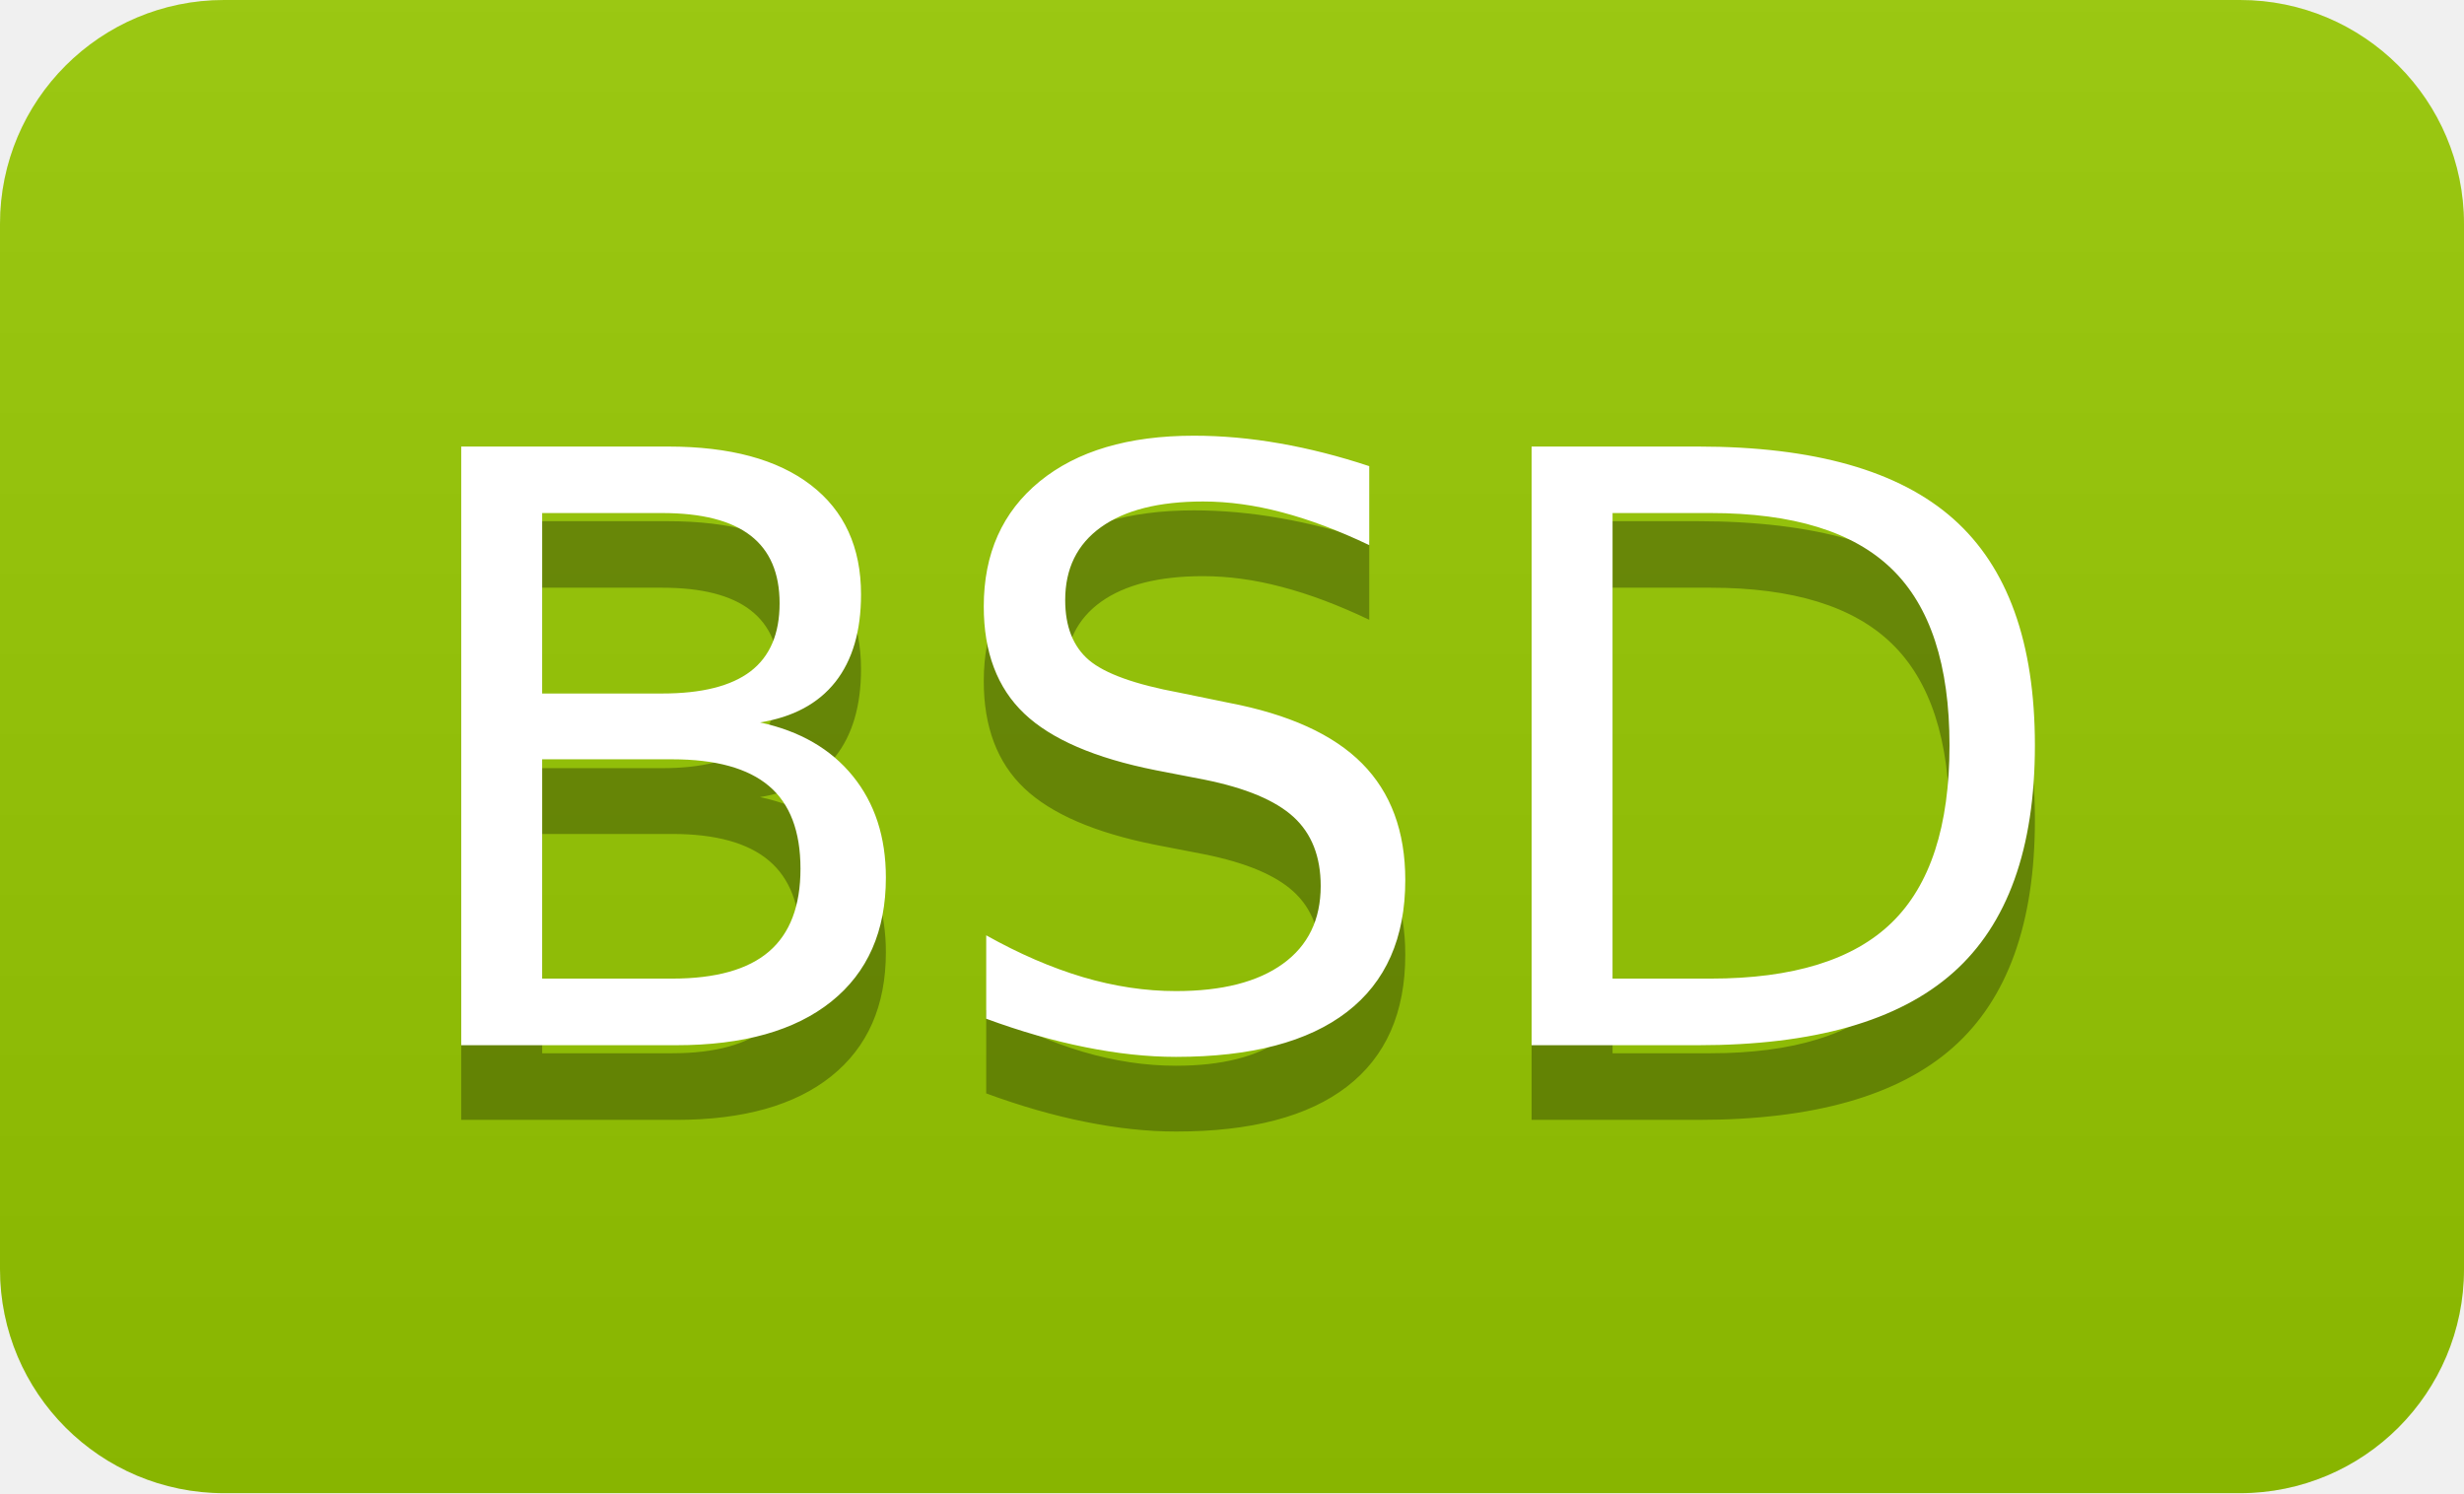
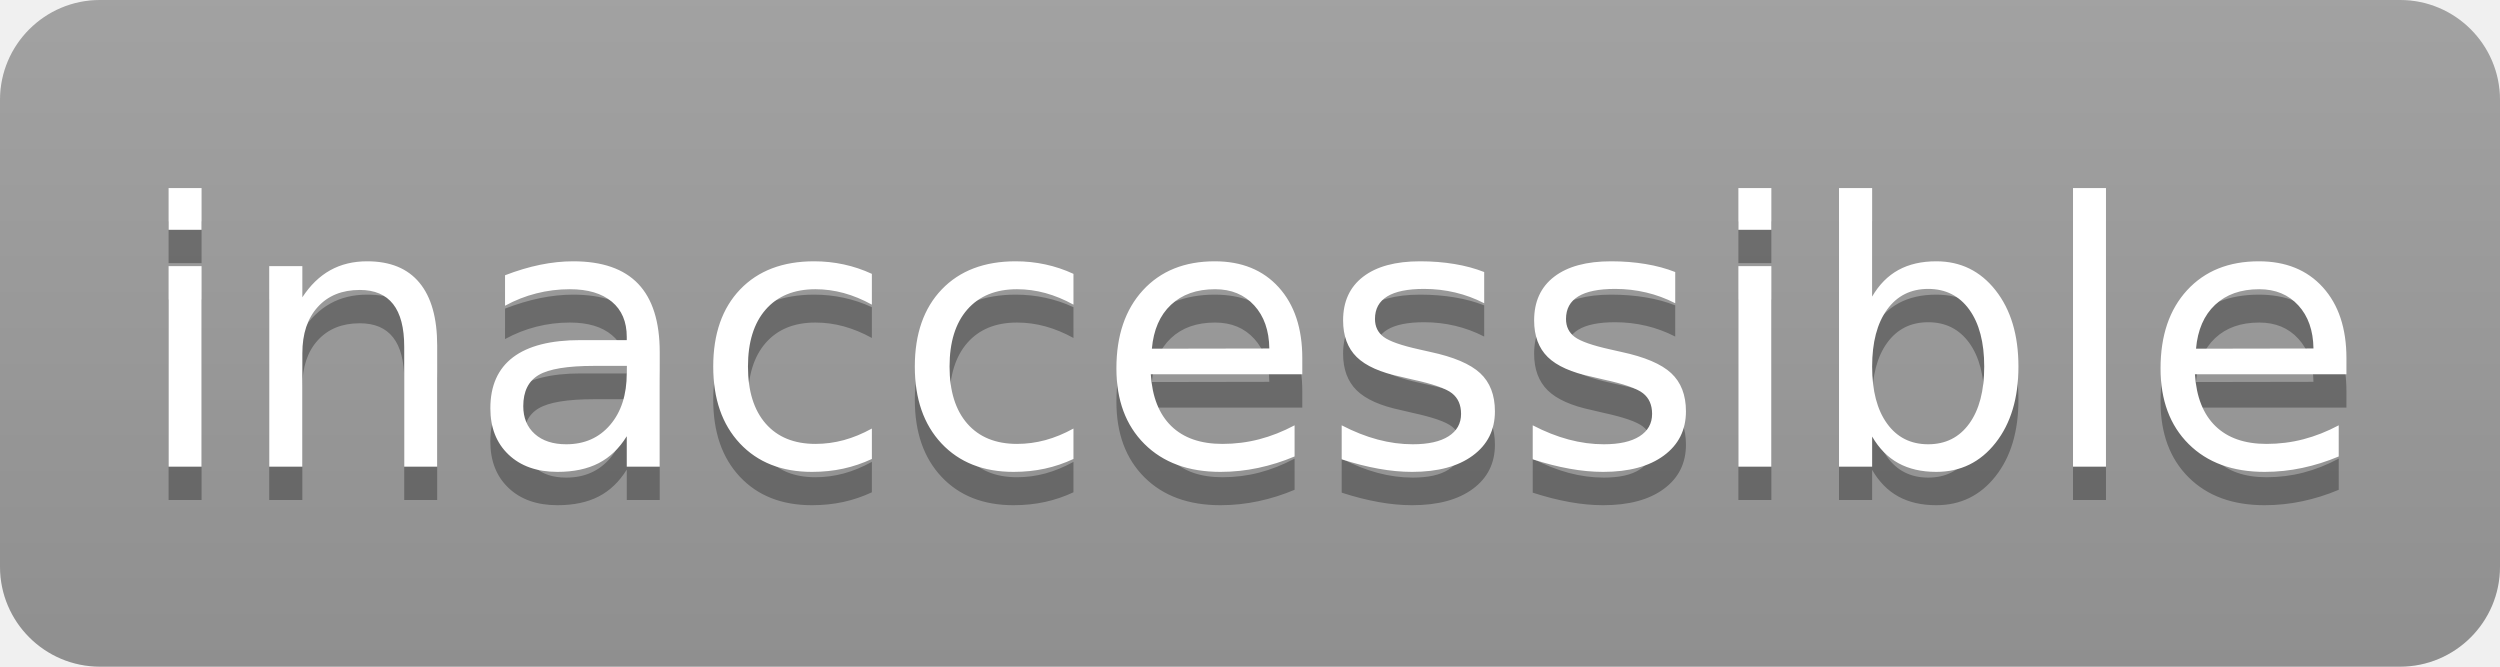
- <svg xmlns="http://www.w3.org/2000/svg" width="33" height="20">
+ <svg xmlns="http://www.w3.org/2000/svg" width="75" height="20">
  <linearGradient id="b" x2="0" y2="100%">
    <stop offset="0" stop-color="#bbb" stop-opacity=".1" />
    <stop offset="1" stop-opacity=".1" />
  </linearGradient>
  <clipPath id="a">
-     <rect width="33" height="20" rx="3" fill="#fff" />
+     <rect width="75" height="20" rx="3" fill="#fff" />
  </clipPath>
  <g clip-path="url(#a)">
-     <path fill="#97ca00" d="M0 0h0v20H0z" />
-     <path fill="#97ca00" d="M0 0h33v20H0z" />
-     <path fill="url(#b)" d="M0 0h33v20H0z" />
+     <path fill="#9f9f9f" d="M0 0h0v20H0z" />
+     <path fill="#9f9f9f" d="M0 0h75v20H0z" />
+     <path fill="url(#b)" d="M0 0h75v20H0z" />
  </g>
  <g fill="#fff" text-anchor="middle" font-family="DejaVu Sans,Verdana,Geneva,sans-serif" font-size="110">
-     <text x="165" y="150" fill="#010101" fill-opacity=".3" transform="scale(.1)" textLength="230">BSD</text>
-     <text x="165" y="140" transform="scale(.1)" textLength="230">BSD</text>
+     <text x="375" y="150" fill="#010101" fill-opacity=".3" transform="scale(.1)" textLength="650">inaccessible</text>
+     <text x="375" y="140" transform="scale(.1)" textLength="650">inaccessible</text>
  </g>
</svg>
